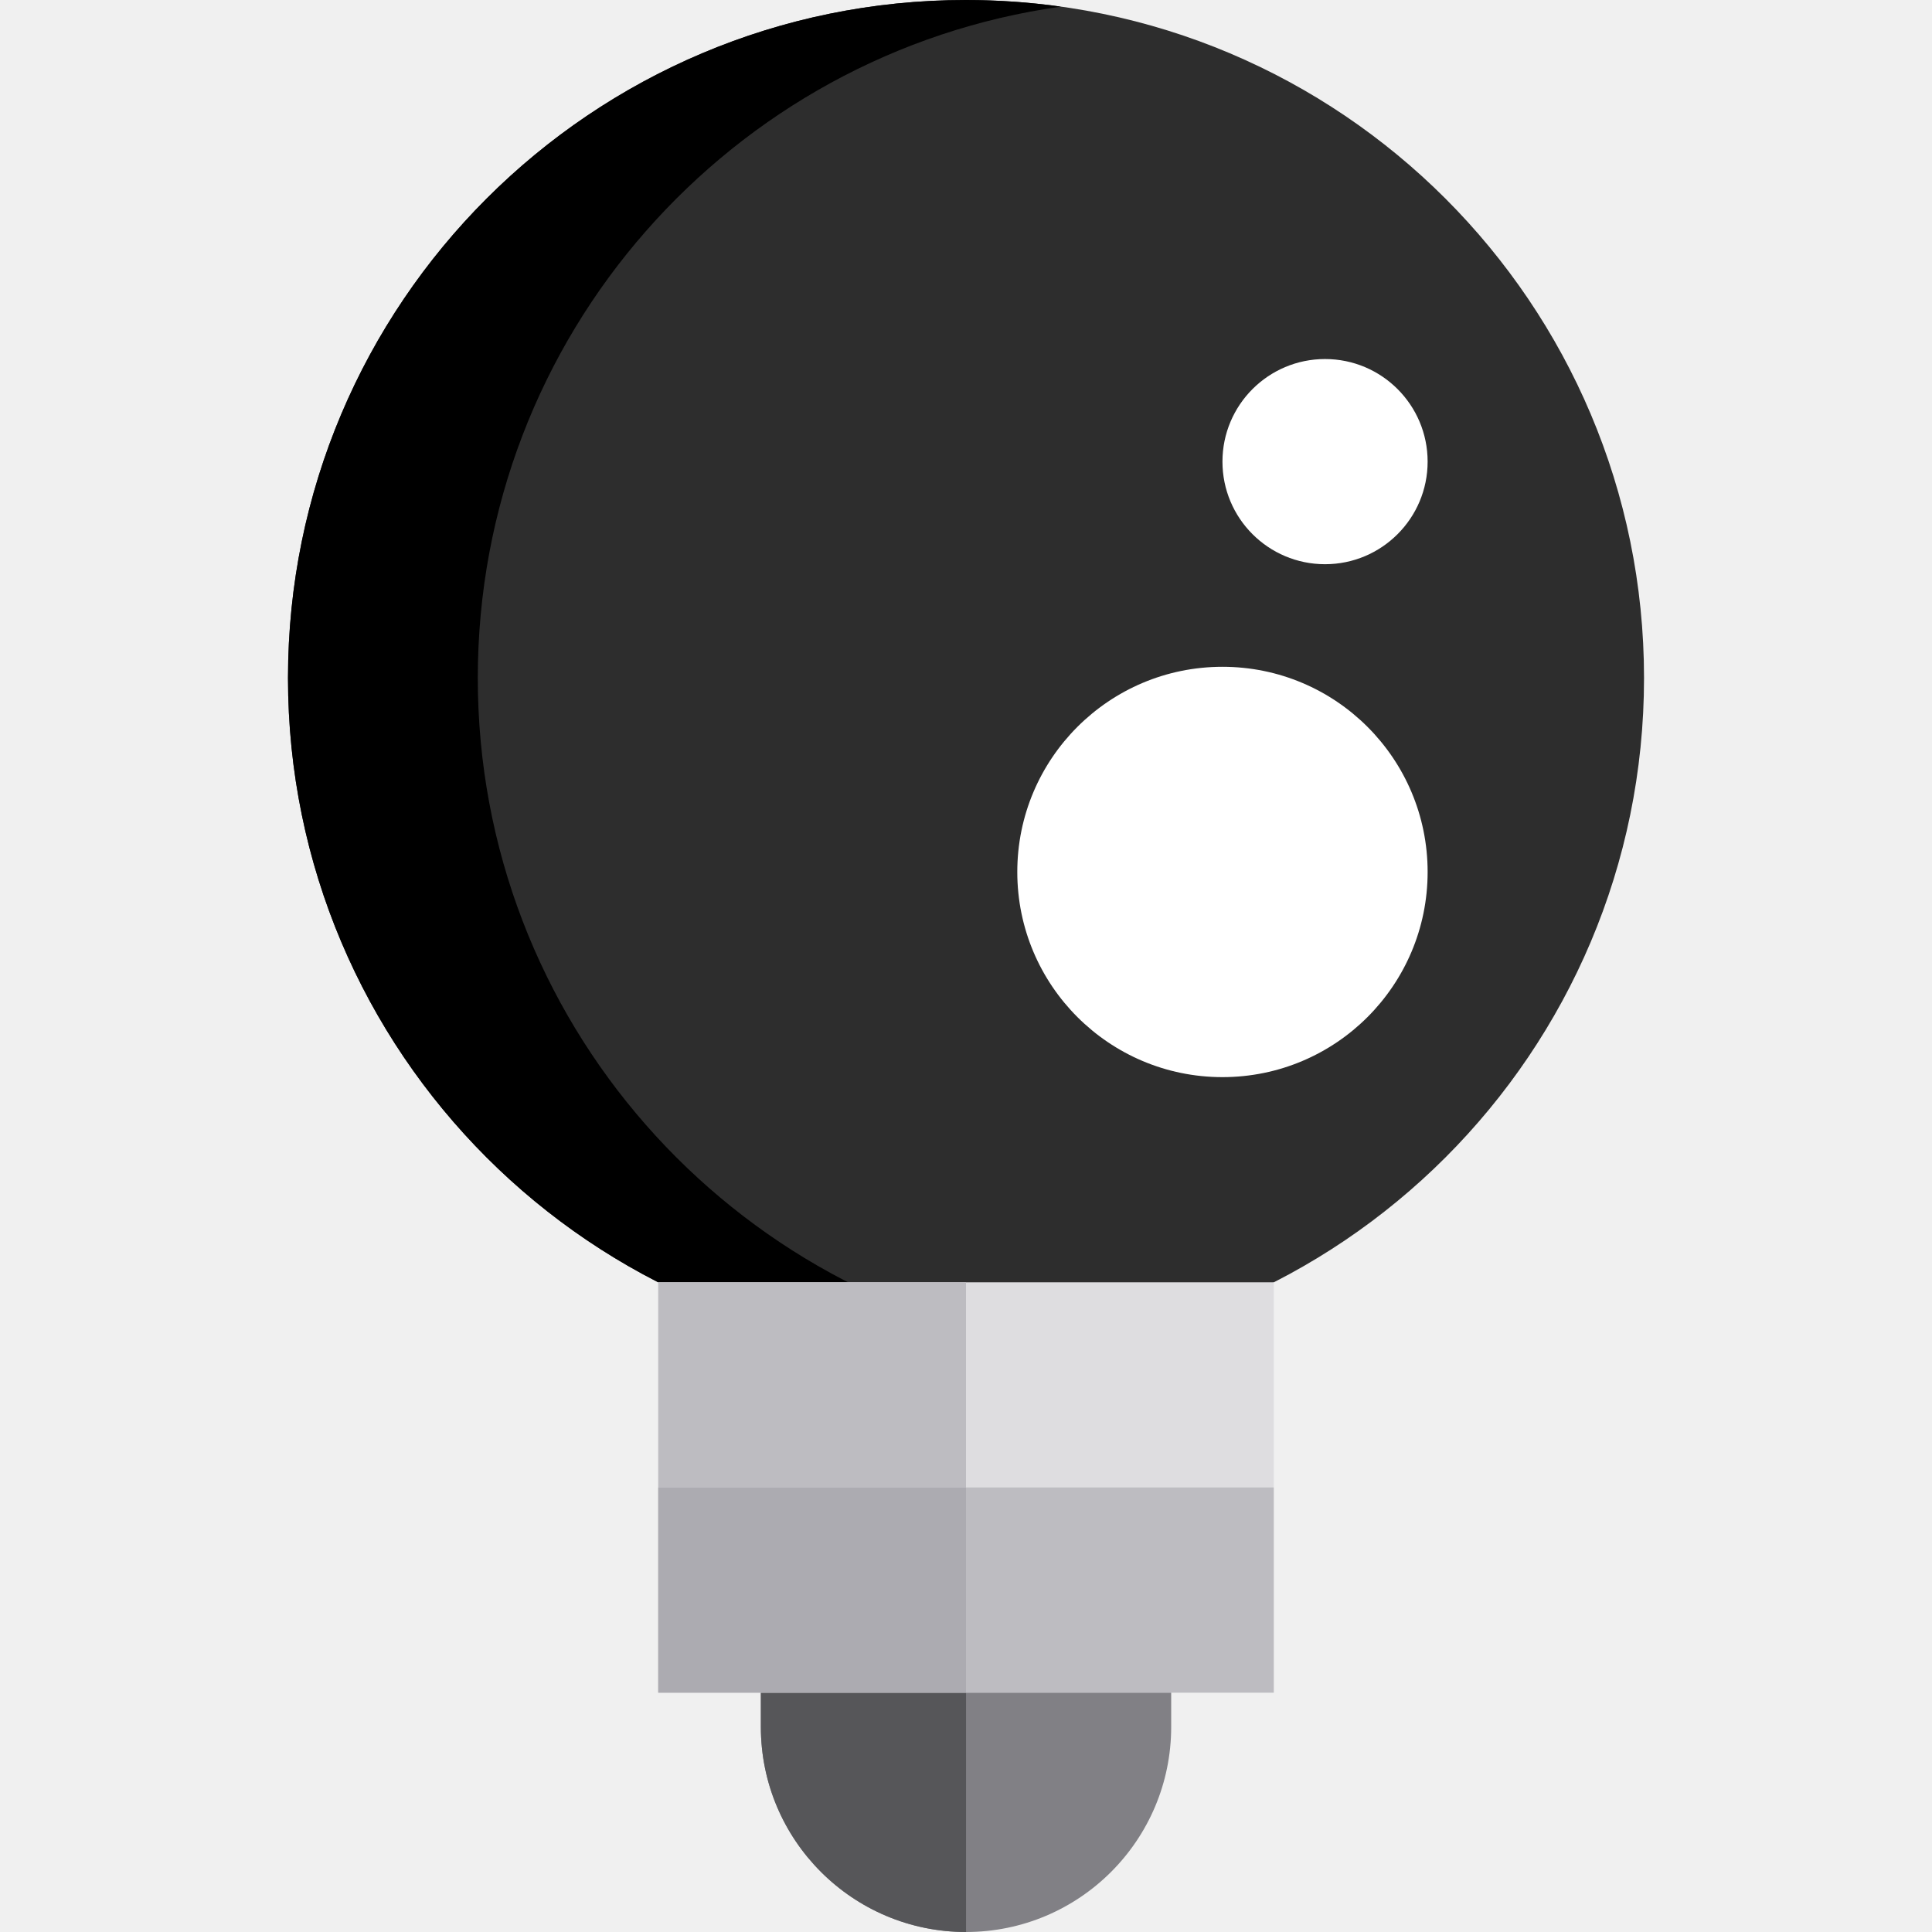
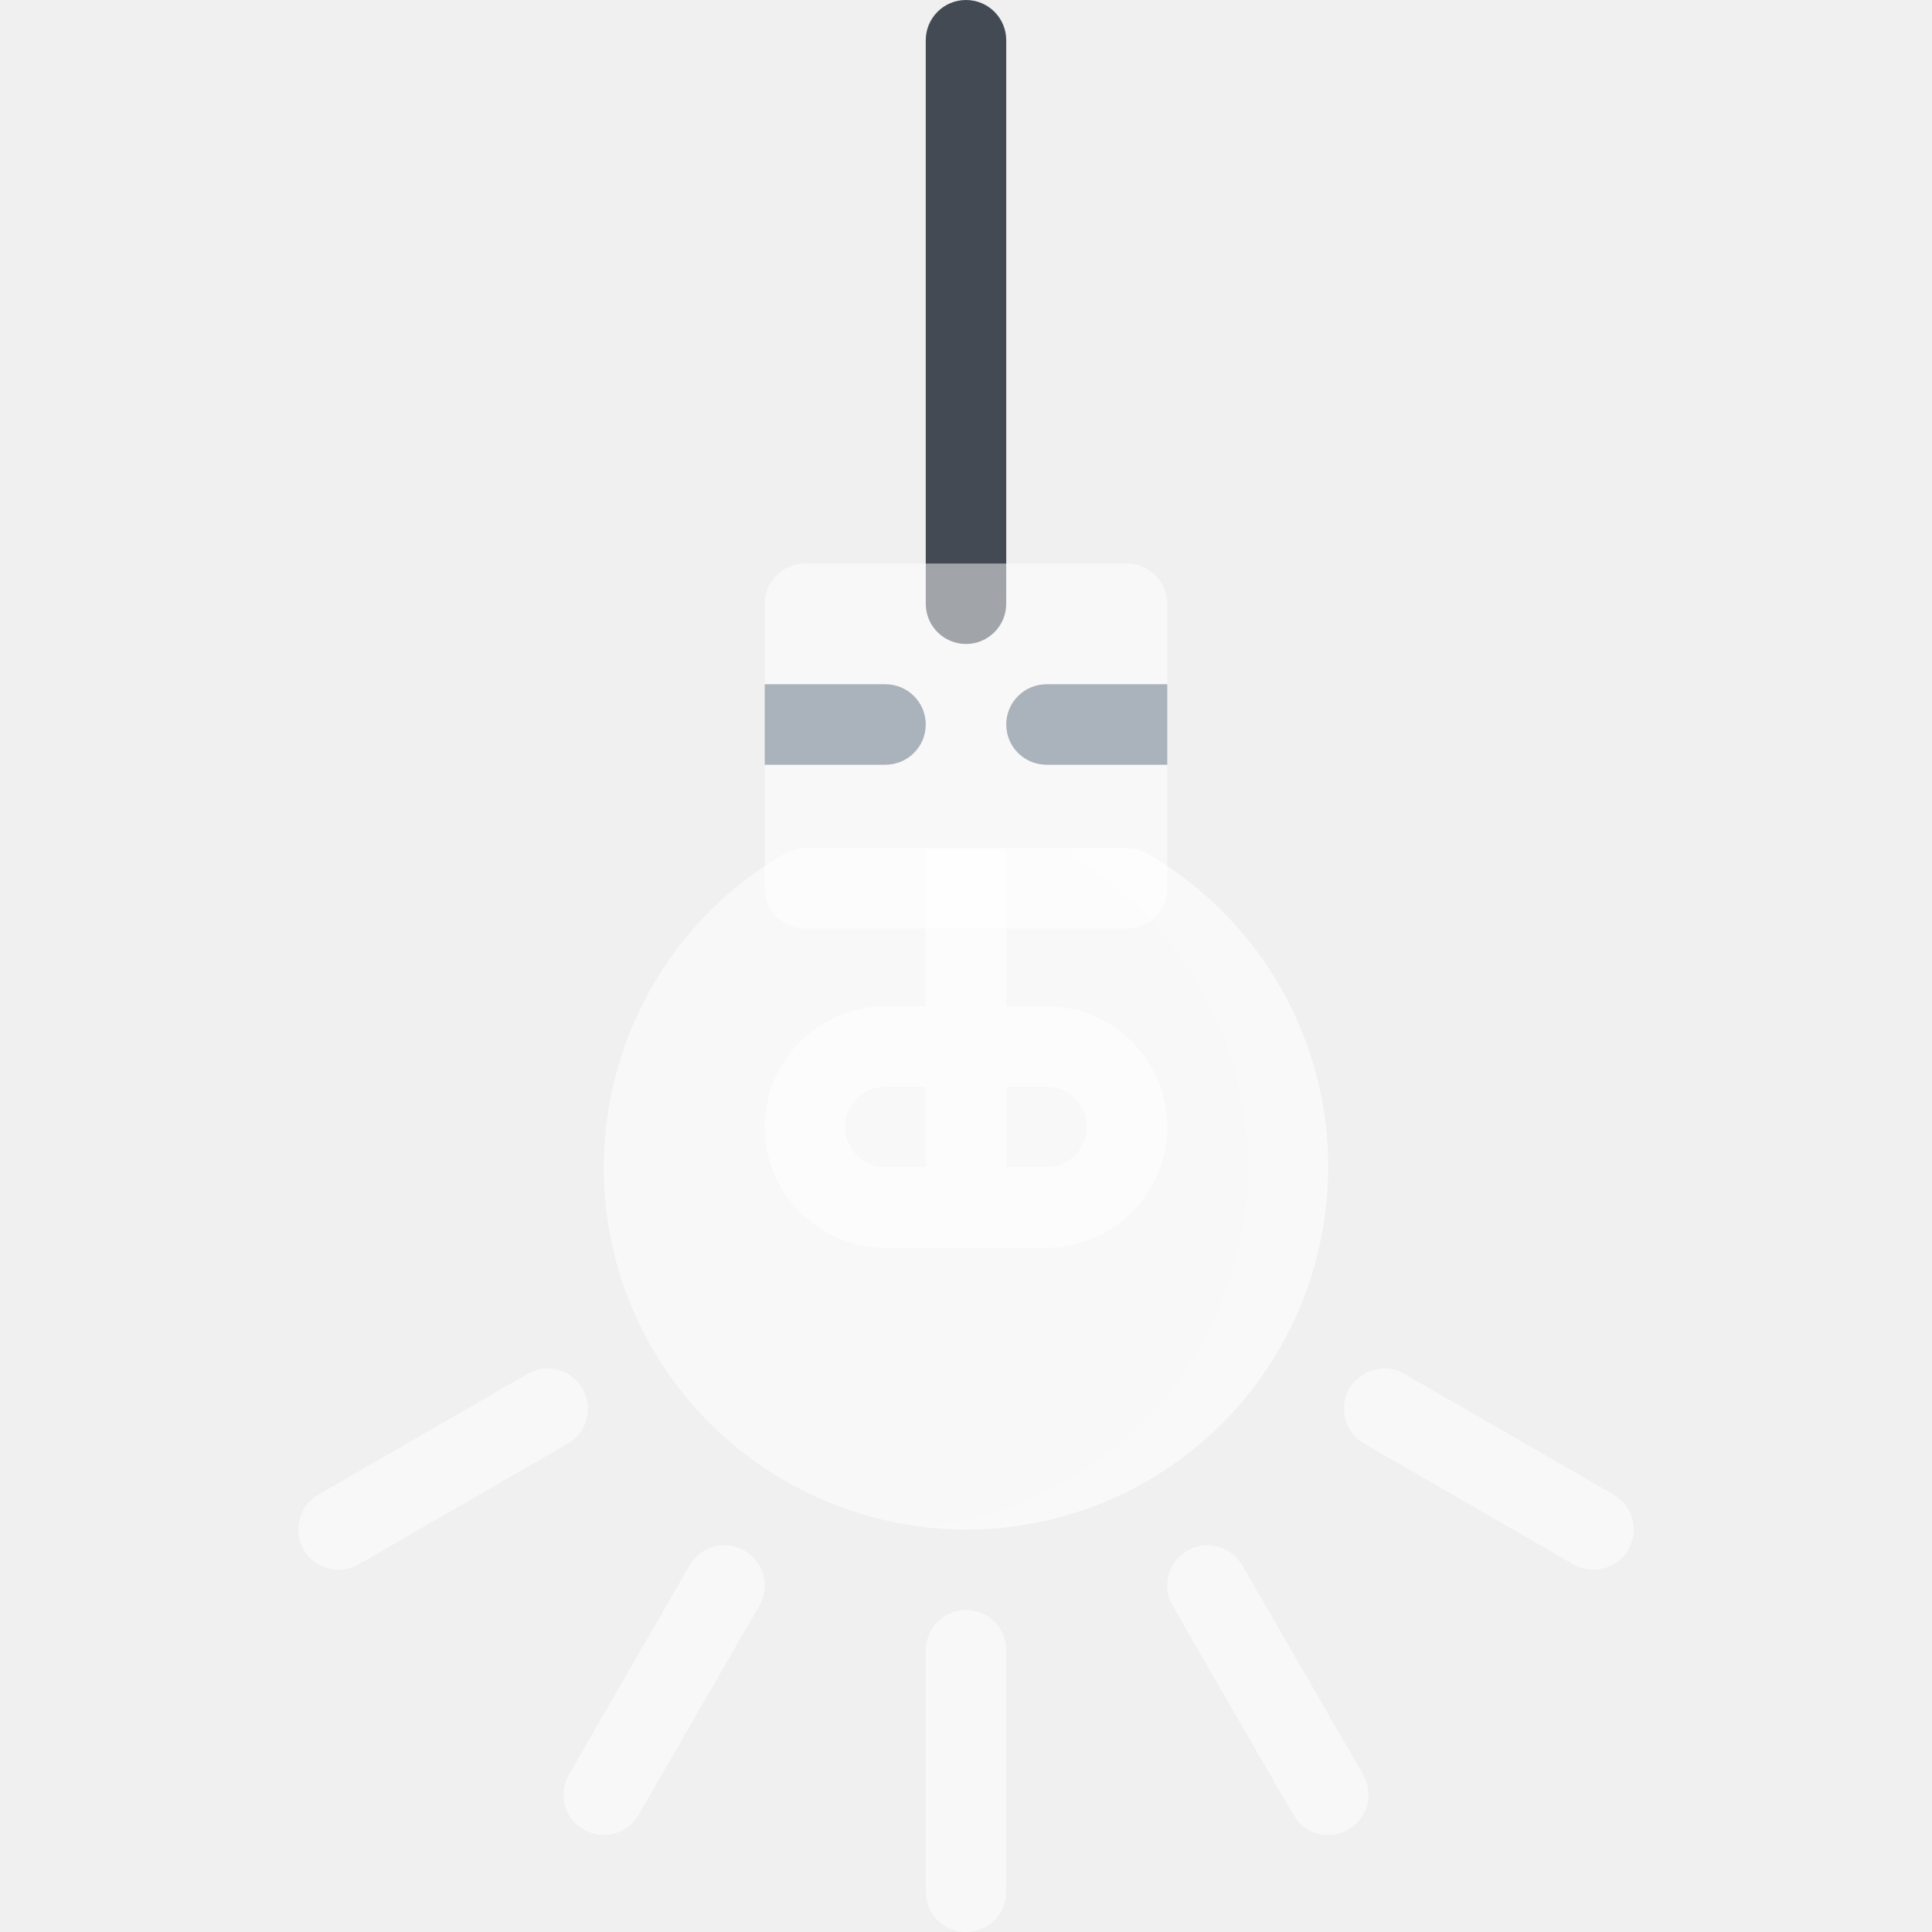
- <svg xmlns="http://www.w3.org/2000/svg" version="1.1" id="Layer_1" viewBox="0 0 512 512" xml:space="preserve" width="800px" height="800px" fill="#000000">
+ <svg xmlns="http://www.w3.org/2000/svg" height="800px" width="800px" version="1.1" id="Layer_1" viewBox="0 0 511.98 511.98" xml:space="preserve" fill="#000000">
  <g id="SVGRepo_bgCarrier" stroke-width="0" />
  <g id="SVGRepo_tracerCarrier" stroke-linecap="round" stroke-linejoin="round" />
  <g id="SVGRepo_iconCarrier">
-     <circle style="fill:#2d2d2d;" cx="256" cy="179.685" r="179.685" />
-     <path style="fill:#000000;" d="M126.619,179.679c0-90.699,67.205-165.687,154.534-177.92C272.934,0.609,264.54,0,256.005,0 C156.77,0,76.325,80.447,76.325,179.679c0,99.235,80.446,179.682,179.681,179.682c8.535,0,16.929-0.609,25.147-1.76 C193.823,345.369,126.619,270.379,126.619,179.679z" />
+     <path style="fill:#434A54;" d="M255.988,170.657c-5.891,0-10.664-4.773-10.664-10.664V10.663C245.324,4.772,250.097,0,255.988,0 c5.891,0,10.664,4.772,10.664,10.663v149.331C266.652,165.884,261.879,170.657,255.988,170.657z" />
    <g>
-       <circle style="fill:#FFFFFF;" cx="323.965" cy="231.079" r="54.372" />
-       <circle style="fill:#FFFFFF;" cx="351.15" cy="122.336" r="27.186" />
+       <path style="fill:rgba(255, 255, 255, 0.55);" d="M255.988,511.98c-5.891,0-10.664-4.781-10.664-10.656v-63.998c0-5.906,4.773-10.687,10.664-10.687 c5.891,0,10.664,4.78,10.664,10.687v63.998C266.652,507.199,261.879,511.98,255.988,511.98z" />
+       <path style="fill:rgba(255, 255, 255, 0.55);" d="M159.984,486.262c-1.812,0-3.648-0.469-5.328-1.438c-5.102-2.938-6.843-9.469-3.898-14.562 l31.999-55.435c2.945-5.094,9.469-6.844,14.57-3.906c5.101,2.953,6.851,9.469,3.898,14.577l-31.999,55.42 C167.257,484.356,163.672,486.262,159.984,486.262z" />
+       <path style="fill:rgba(255, 255, 255, 0.55);" d="M89.729,415.984c-3.688,0-7.273-1.906-9.25-5.328c-2.945-5.109-1.195-11.625,3.906-14.578 l55.42-31.999c5.102-2.938,11.625-1.188,14.57,3.906s1.203,11.625-3.898,14.562L95.05,414.546 C93.369,415.515,91.533,415.984,89.729,415.984z" />
+       <path style="fill:rgba(255, 255, 255, 0.55);" d="M422.248,415.984c-1.812,0-3.641-0.469-5.328-1.438l-55.42-31.999 c-5.109-2.938-6.859-9.469-3.906-14.562s9.468-6.844,14.577-3.906l55.421,31.999c5.107,2.953,6.857,9.469,3.904,14.578 C429.511,414.078,425.935,415.984,422.248,415.984z" />
+       <path style="fill:rgba(255, 255, 255, 0.55);" d="M351.984,486.262c-3.688,0-7.265-1.906-9.249-5.344l-31.999-55.42 c-2.938-5.108-1.188-11.624,3.905-14.577c5.109-2.938,11.625-1.188,14.578,3.906l31.999,55.435 c2.952,5.094,1.202,11.625-3.906,14.562C355.64,485.794,353.797,486.262,351.984,486.262z" />
    </g>
-     <path style="fill:#818085;" d="M201.634,421.38v36.248c0,30.028,24.344,54.372,54.372,54.372c30.028,0,54.372-24.344,54.372-54.372 V421.38H201.634z" />
-     <path style="fill:#565659;" d="M201.634,421.38v36.248c0,30.028,24.344,54.372,54.372,54.372c0-27.712,0-90.62,0-90.62H201.634z" />
-     <rect x="174.443" y="339.823" style="fill:#DEDDE0;" width="163.115" height="108.743" />
+     <path style="fill:rgba(255, 255, 255, 0.5);" d="M298.642,149.33h-85.316c-5.891,0-10.672,4.773-10.672,10.664v75.426 c0,2.828,1.125,5.547,3.125,7.547s4.719,3.125,7.547,3.125l85.332-0.016c5.891,0,10.672-4.773,10.672-10.664v-75.418 C309.33,154.103,304.549,149.33,298.642,149.33z" />
+     <path style="fill:rgba(255, 255, 255, 0.55);" d="M339.126,261.325c-8.438-14.616-20.594-26.772-35.14-35.154c-1.625-0.938-3.469-1.43-5.344-1.43 l-85.324,0.016c-1.867,0-3.703,0.492-5.328,1.43c-45.842,26.468-61.607,85.301-35.14,131.144 c17.101,29.593,48.983,47.998,83.216,47.998c0,0,0,0,0.008,0c16.758,0,33.319-4.438,47.912-12.874 C349.828,365.985,365.593,307.176,339.126,261.325z" />
+     <path style="opacity:0.2;fill:#FFFFFF;enable-background:new ;" d="M339.126,261.325c-8.438-14.616-20.594-26.772-35.14-35.154 c-1.625-0.938-3.469-1.43-5.344-1.43l-21.217,0.008c1.828,0.016,3.624,0.5,5.218,1.422c14.562,8.382,26.718,20.538,35.154,35.154 c26.469,45.851,10.688,104.66-35.154,131.129c-11.476,6.624-24.194,10.796-37.257,12.265c3.523,0.391,7.086,0.609,10.68,0.609 c0,0,0,0,0.008,0c16.758,0,33.319-4.438,47.912-12.874C349.828,365.985,365.593,307.176,339.126,261.325z" />
    <g>
-       <rect x="174.443" y="339.823" style="fill:#BDBCC1;" width="81.557" height="54.372" />
-       <rect x="174.443" y="394.194" style="fill:#BDBCC1;" width="163.115" height="54.372" />
+       <path style="fill:#AAB2BC;" d="M202.654,202.656h31.999c5.89,0,10.671-4.773,10.671-10.664c0-5.89-4.781-10.664-10.671-10.664 h-31.999V202.656z" />
+       <path style="fill:#AAB2BC;" d="M309.33,181.328h-31.998c-5.898,0-10.68,4.773-10.68,10.664s4.781,10.664,10.68,10.664h31.998 V181.328z" />
    </g>
-     <rect x="174.443" y="394.194" style="fill:#ACABB1;" width="81.557" height="54.372" />
+     <path style="fill:rgba(255, 255, 255, 0.55);" d="M277.332,266.653h-10.68v-41.904h-21.328v41.904h-10.671c-17.64,0-31.999,14.367-31.999,31.991 c0,17.655,14.359,31.998,31.999,31.998h42.679c17.624,0,31.998-14.343,31.998-31.998C309.33,281.02,294.956,266.653,277.332,266.653 z M223.99,298.644c0-5.874,4.781-10.655,10.663-10.655h10.671v21.343h-10.671C228.77,309.332,223.99,304.535,223.99,298.644z M277.332,309.332h-10.68v-21.343h10.68c5.874,0,10.655,4.781,10.655,10.655C287.987,304.535,283.206,309.332,277.332,309.332z" />
  </g>
</svg>
